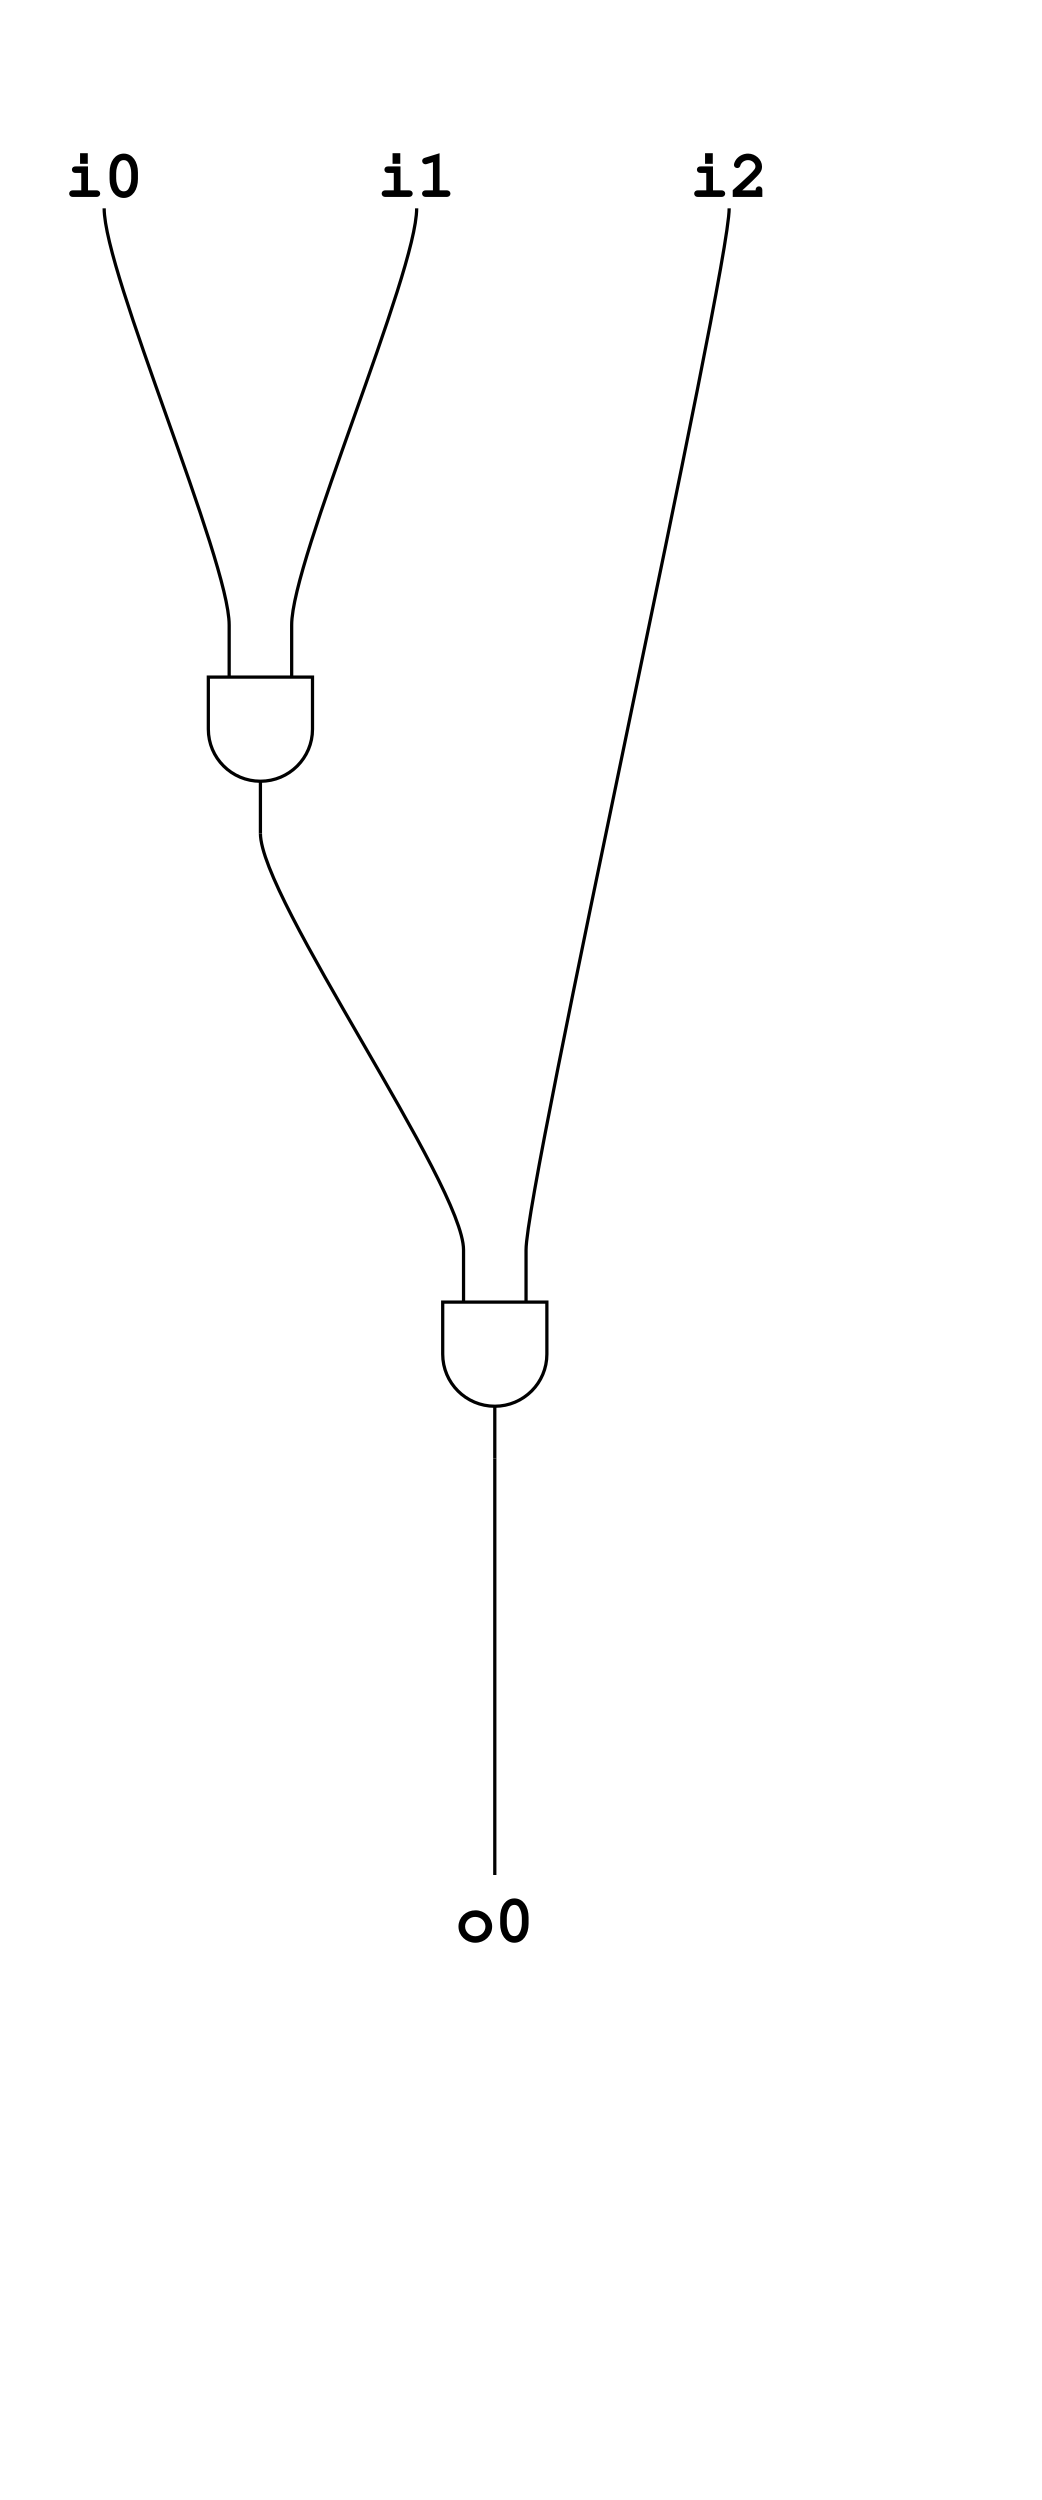
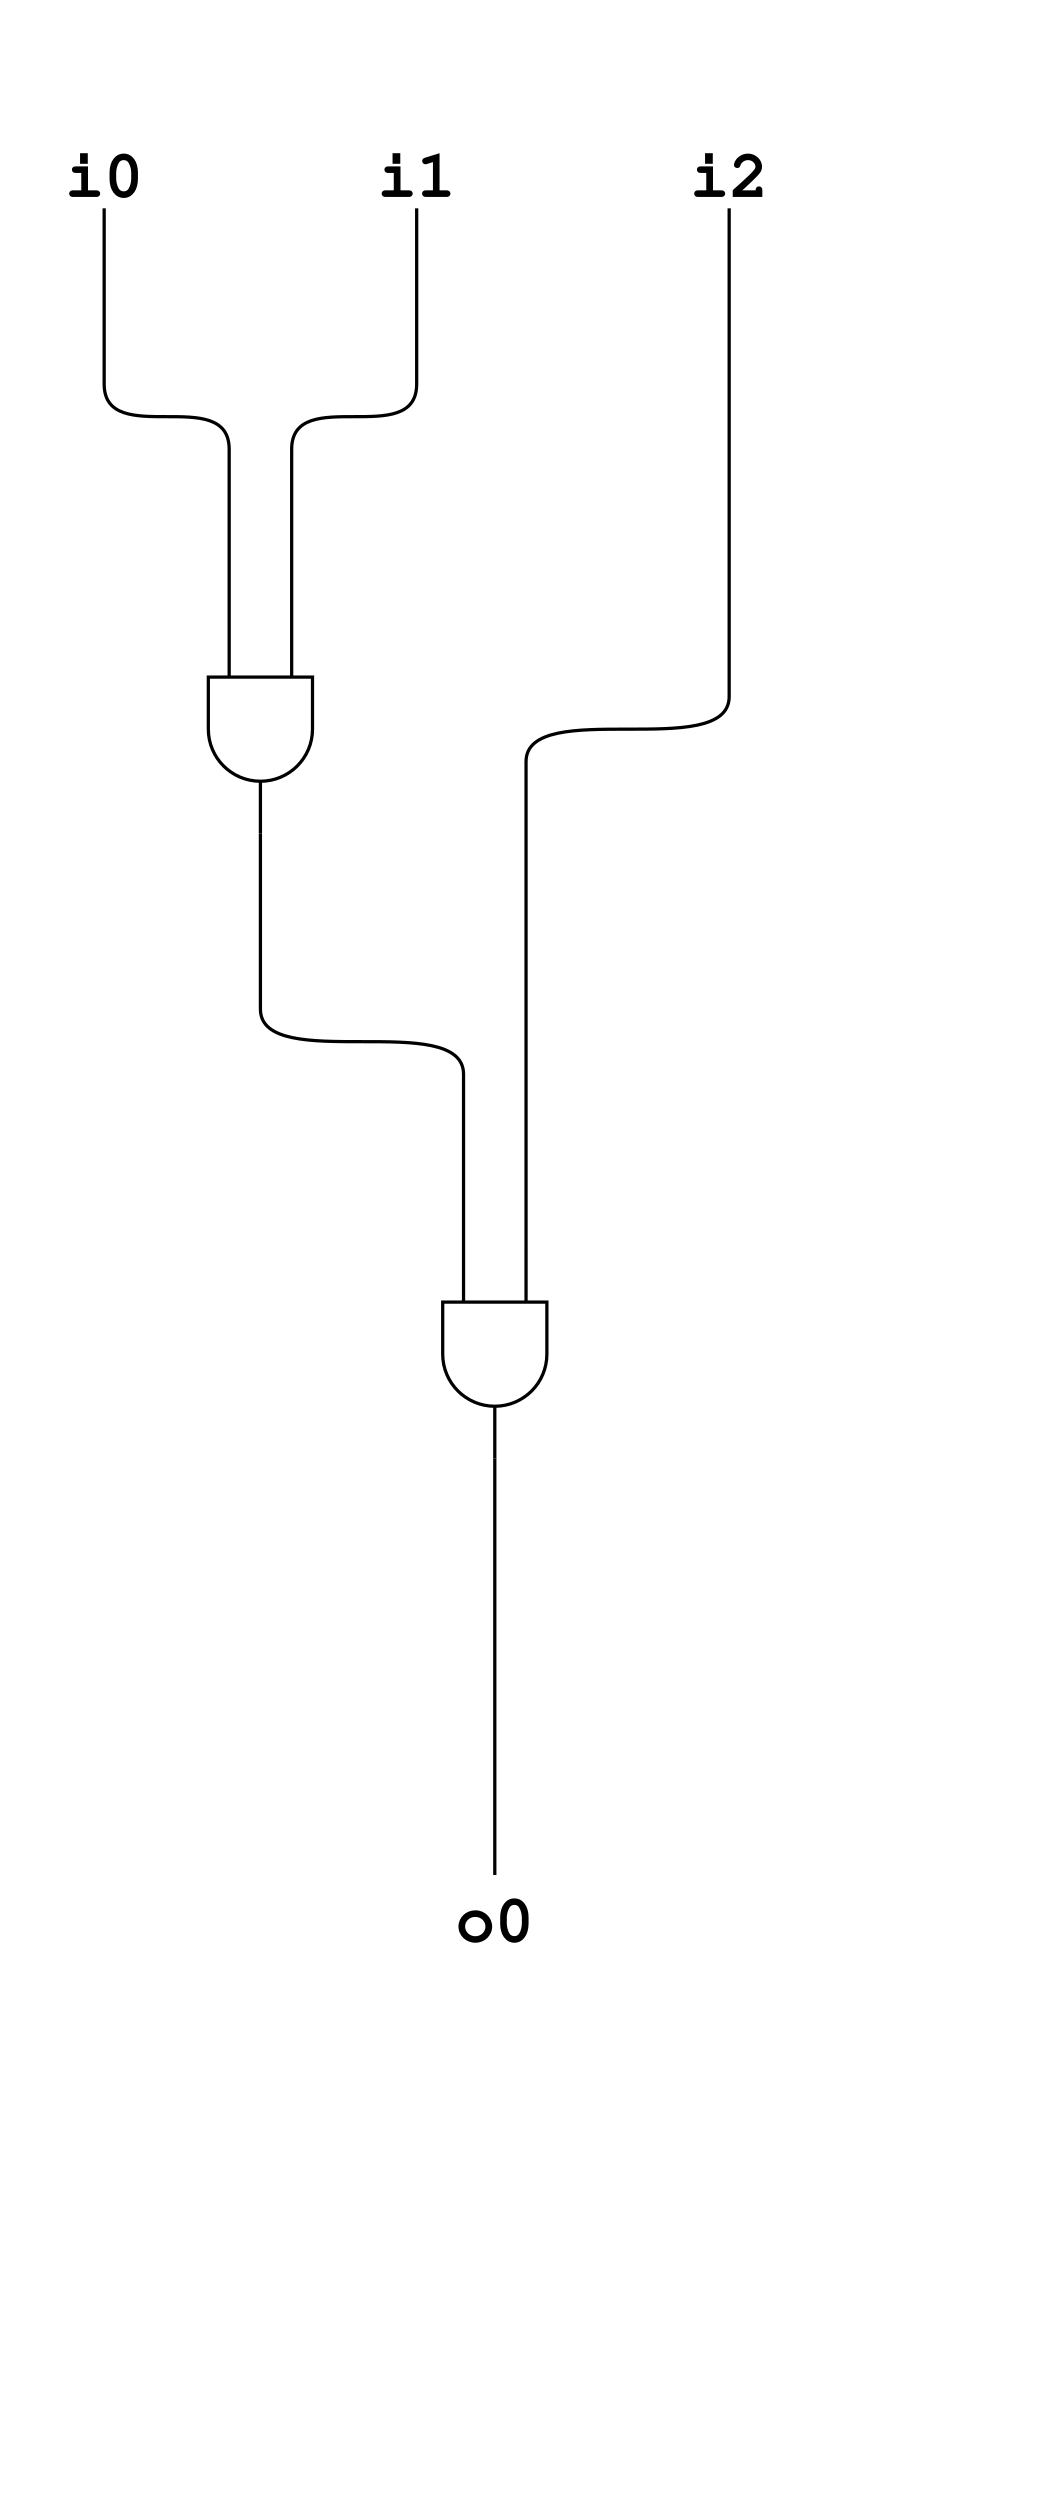
<svg xmlns="http://www.w3.org/2000/svg" width="160" height="384">
  <style>
  text {
    font: 10px Courier, monospace;
  }
  </style>
  <g fill="none" stroke="#000" stroke-width=".5">
    <g fill="#000">
      <text x="16" y="30" text-anchor="middle">i0</text>
    </g>
    <g fill="#000">
      <text x="64" y="30" text-anchor="middle">i1</text>
    </g>
    <g fill="#000">
      <text x="112" y="30" text-anchor="middle">i2</text>
    </g>
    <g transform="translate(24 96)">
      <path d="M 8 8                h 16                v 8                a 8 8 0 1 1 -16 0                v -8                z" />
      <path d="M 11.2 0                v 8                z" />
      <path d="M 20.8 0                v 8                z" />
      <path d="M 16 24                v 8                z" />
    </g>
    <g transform="translate(60 192)">
      <path d="M 8 8                h 16                v 8                a 8 8 0 1 1 -16 0                v -8                z" />
      <path d="M 11.2 0                v 8                z" />
      <path d="M 20.8 0                v 8                z" />
      <path d="M 16 24                v 8                z" />
    </g>
    <g fill="#000">
      <text x="76" y="298" text-anchor="middle">o0</text>
    </g>
-     <path d="M 16 32 C 16 42 35.2 86 35.2 96" />
-     <path d="M 64 32 C 64 42 44.8 86 44.8 96" />
-     <path d="M 40 128 C 40 138 71.2 182 71.2 192" />
-     <path d="M 112 32 C 112 42 80.8 182 80.8 192" />
-     <path d="M 76 224 C 76 234 76 278 76 288" />
+     <path d="M 16 32           v 27           C 16 69 35.2 59 35.2 69           v 27" />
+     <path d="M 64 32           v 27           C 64 69 44.8 59 44.8 69           v 27" />
+     <path d="M 40 128           v 27           C 40 165 71.2 155 71.2 165           v 27" />
+     <path d="M 112 32           v 75           C 112 117 80.8 107 80.8 117           v 75" />
+     <path d="M 76 224           v 27           C 76 261 76 251 76 261           v 27" />
  </g>
</svg>
